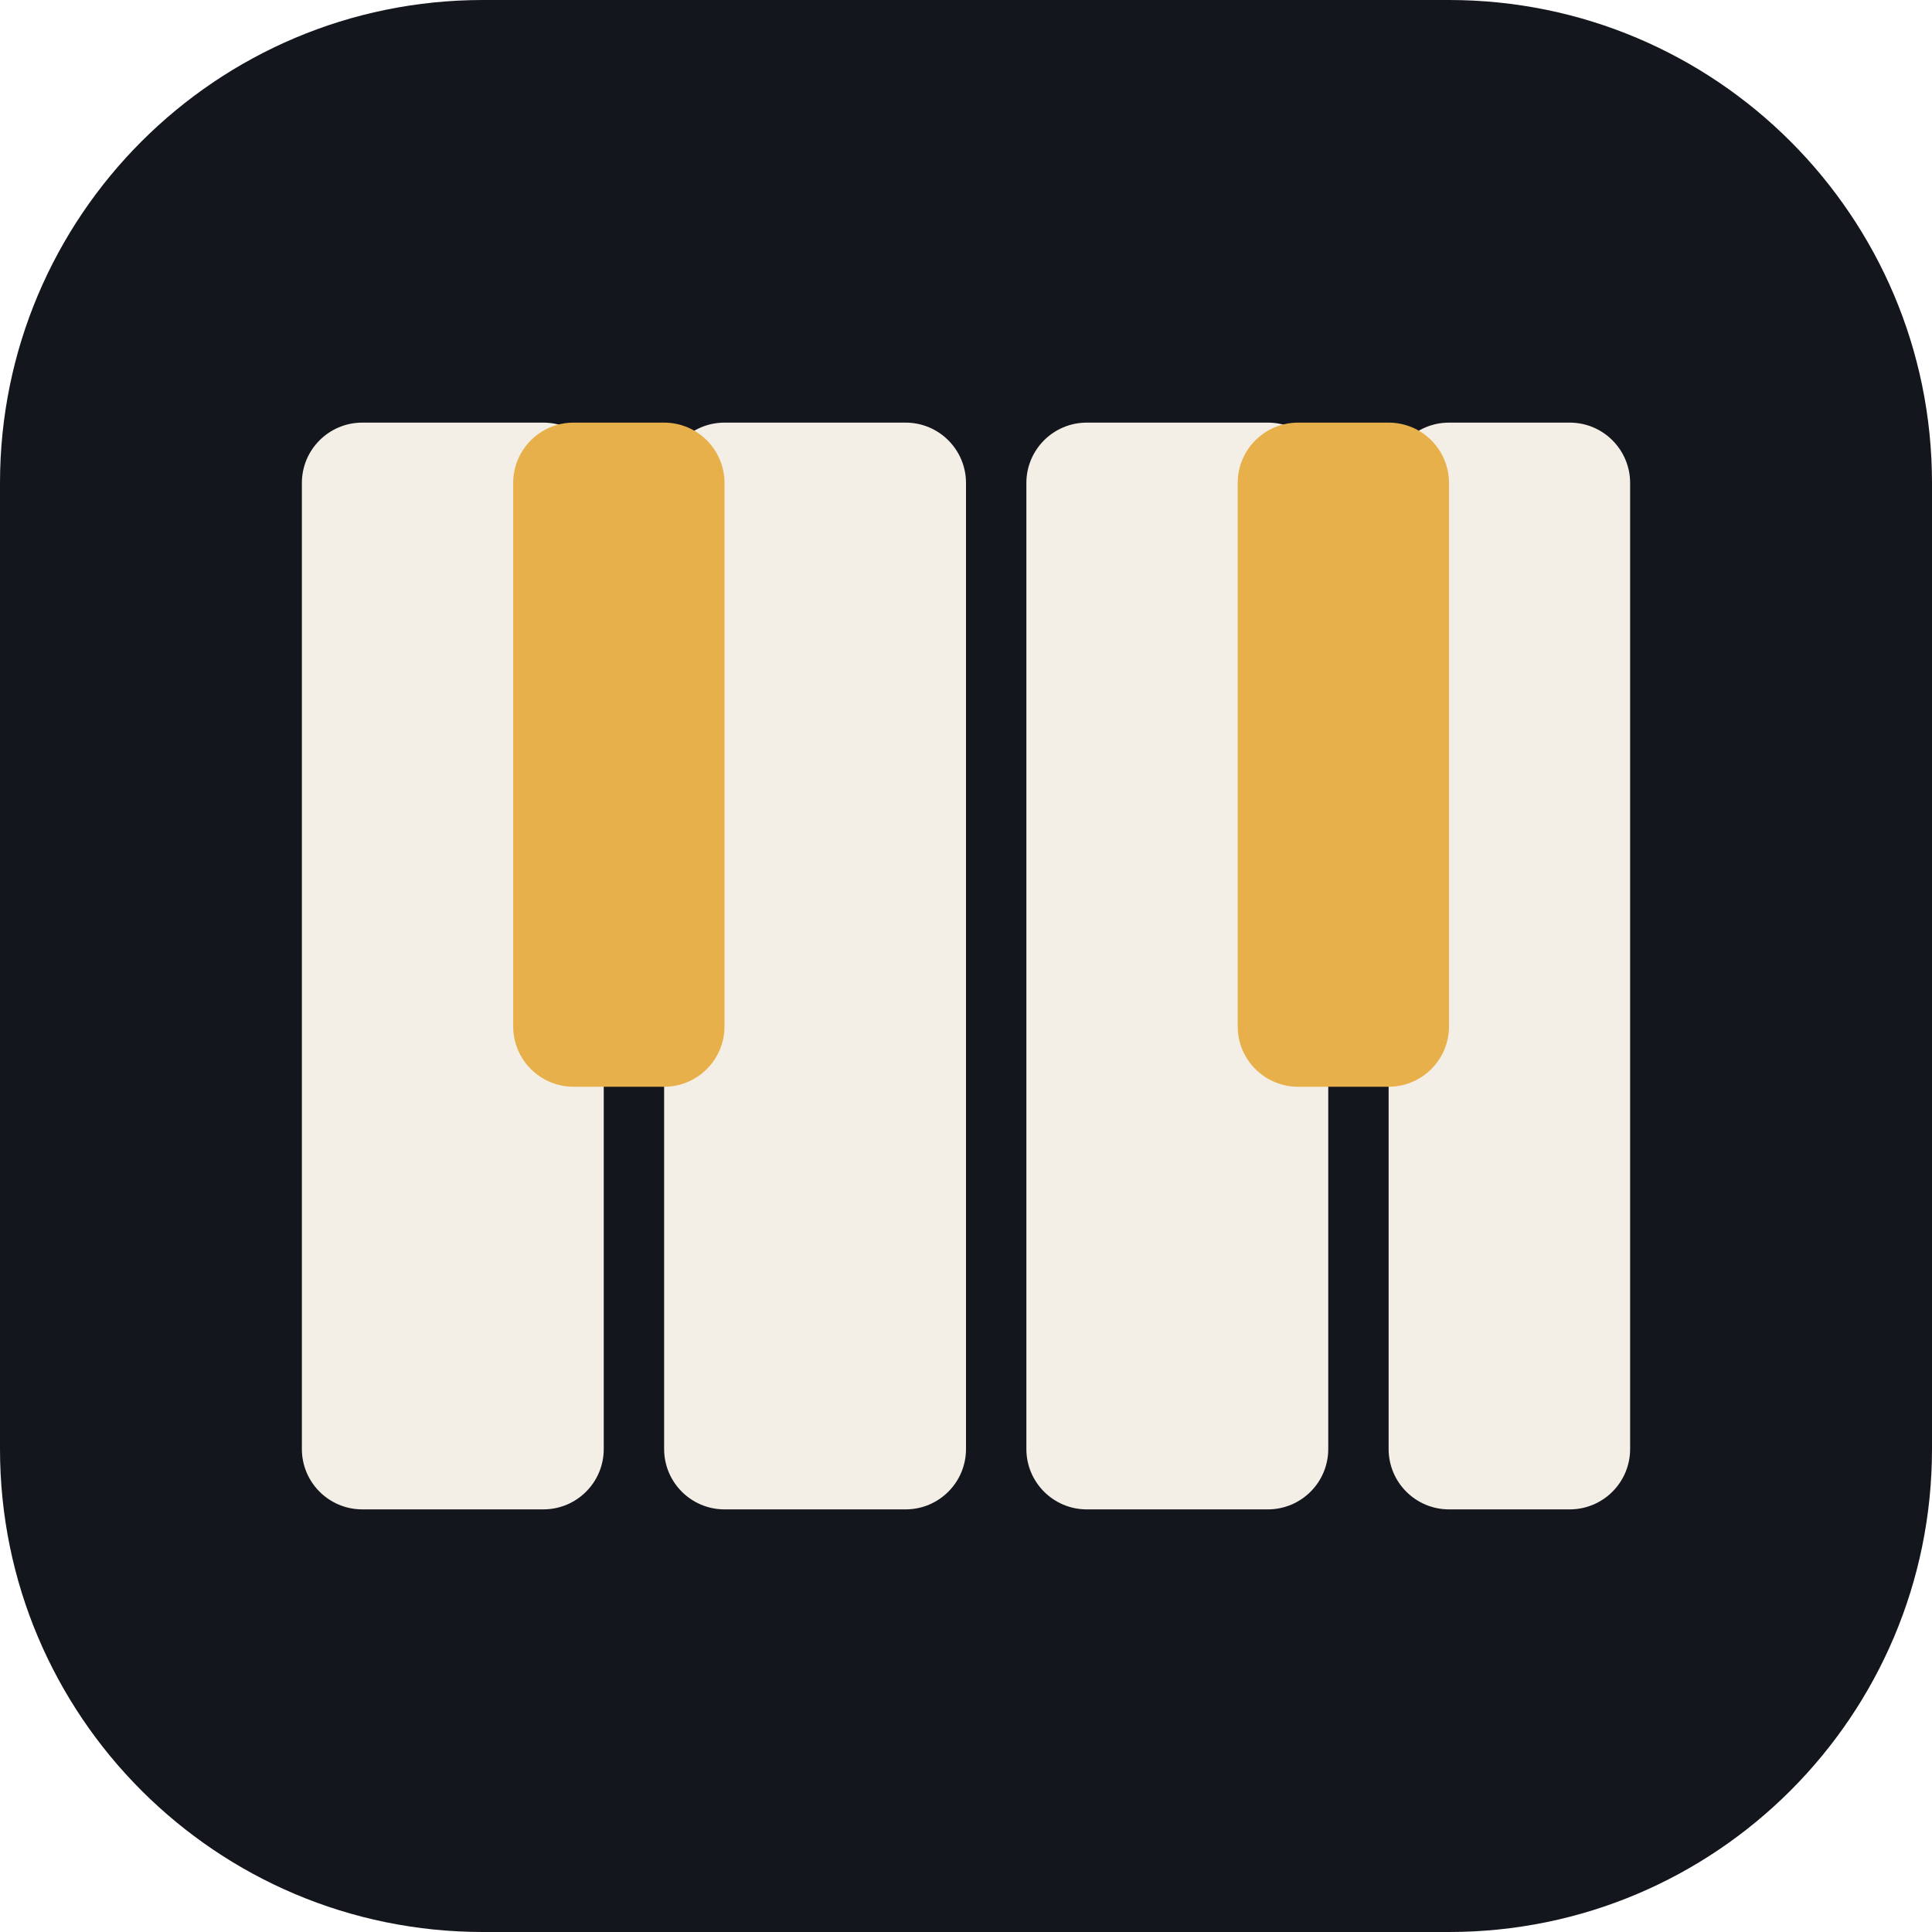
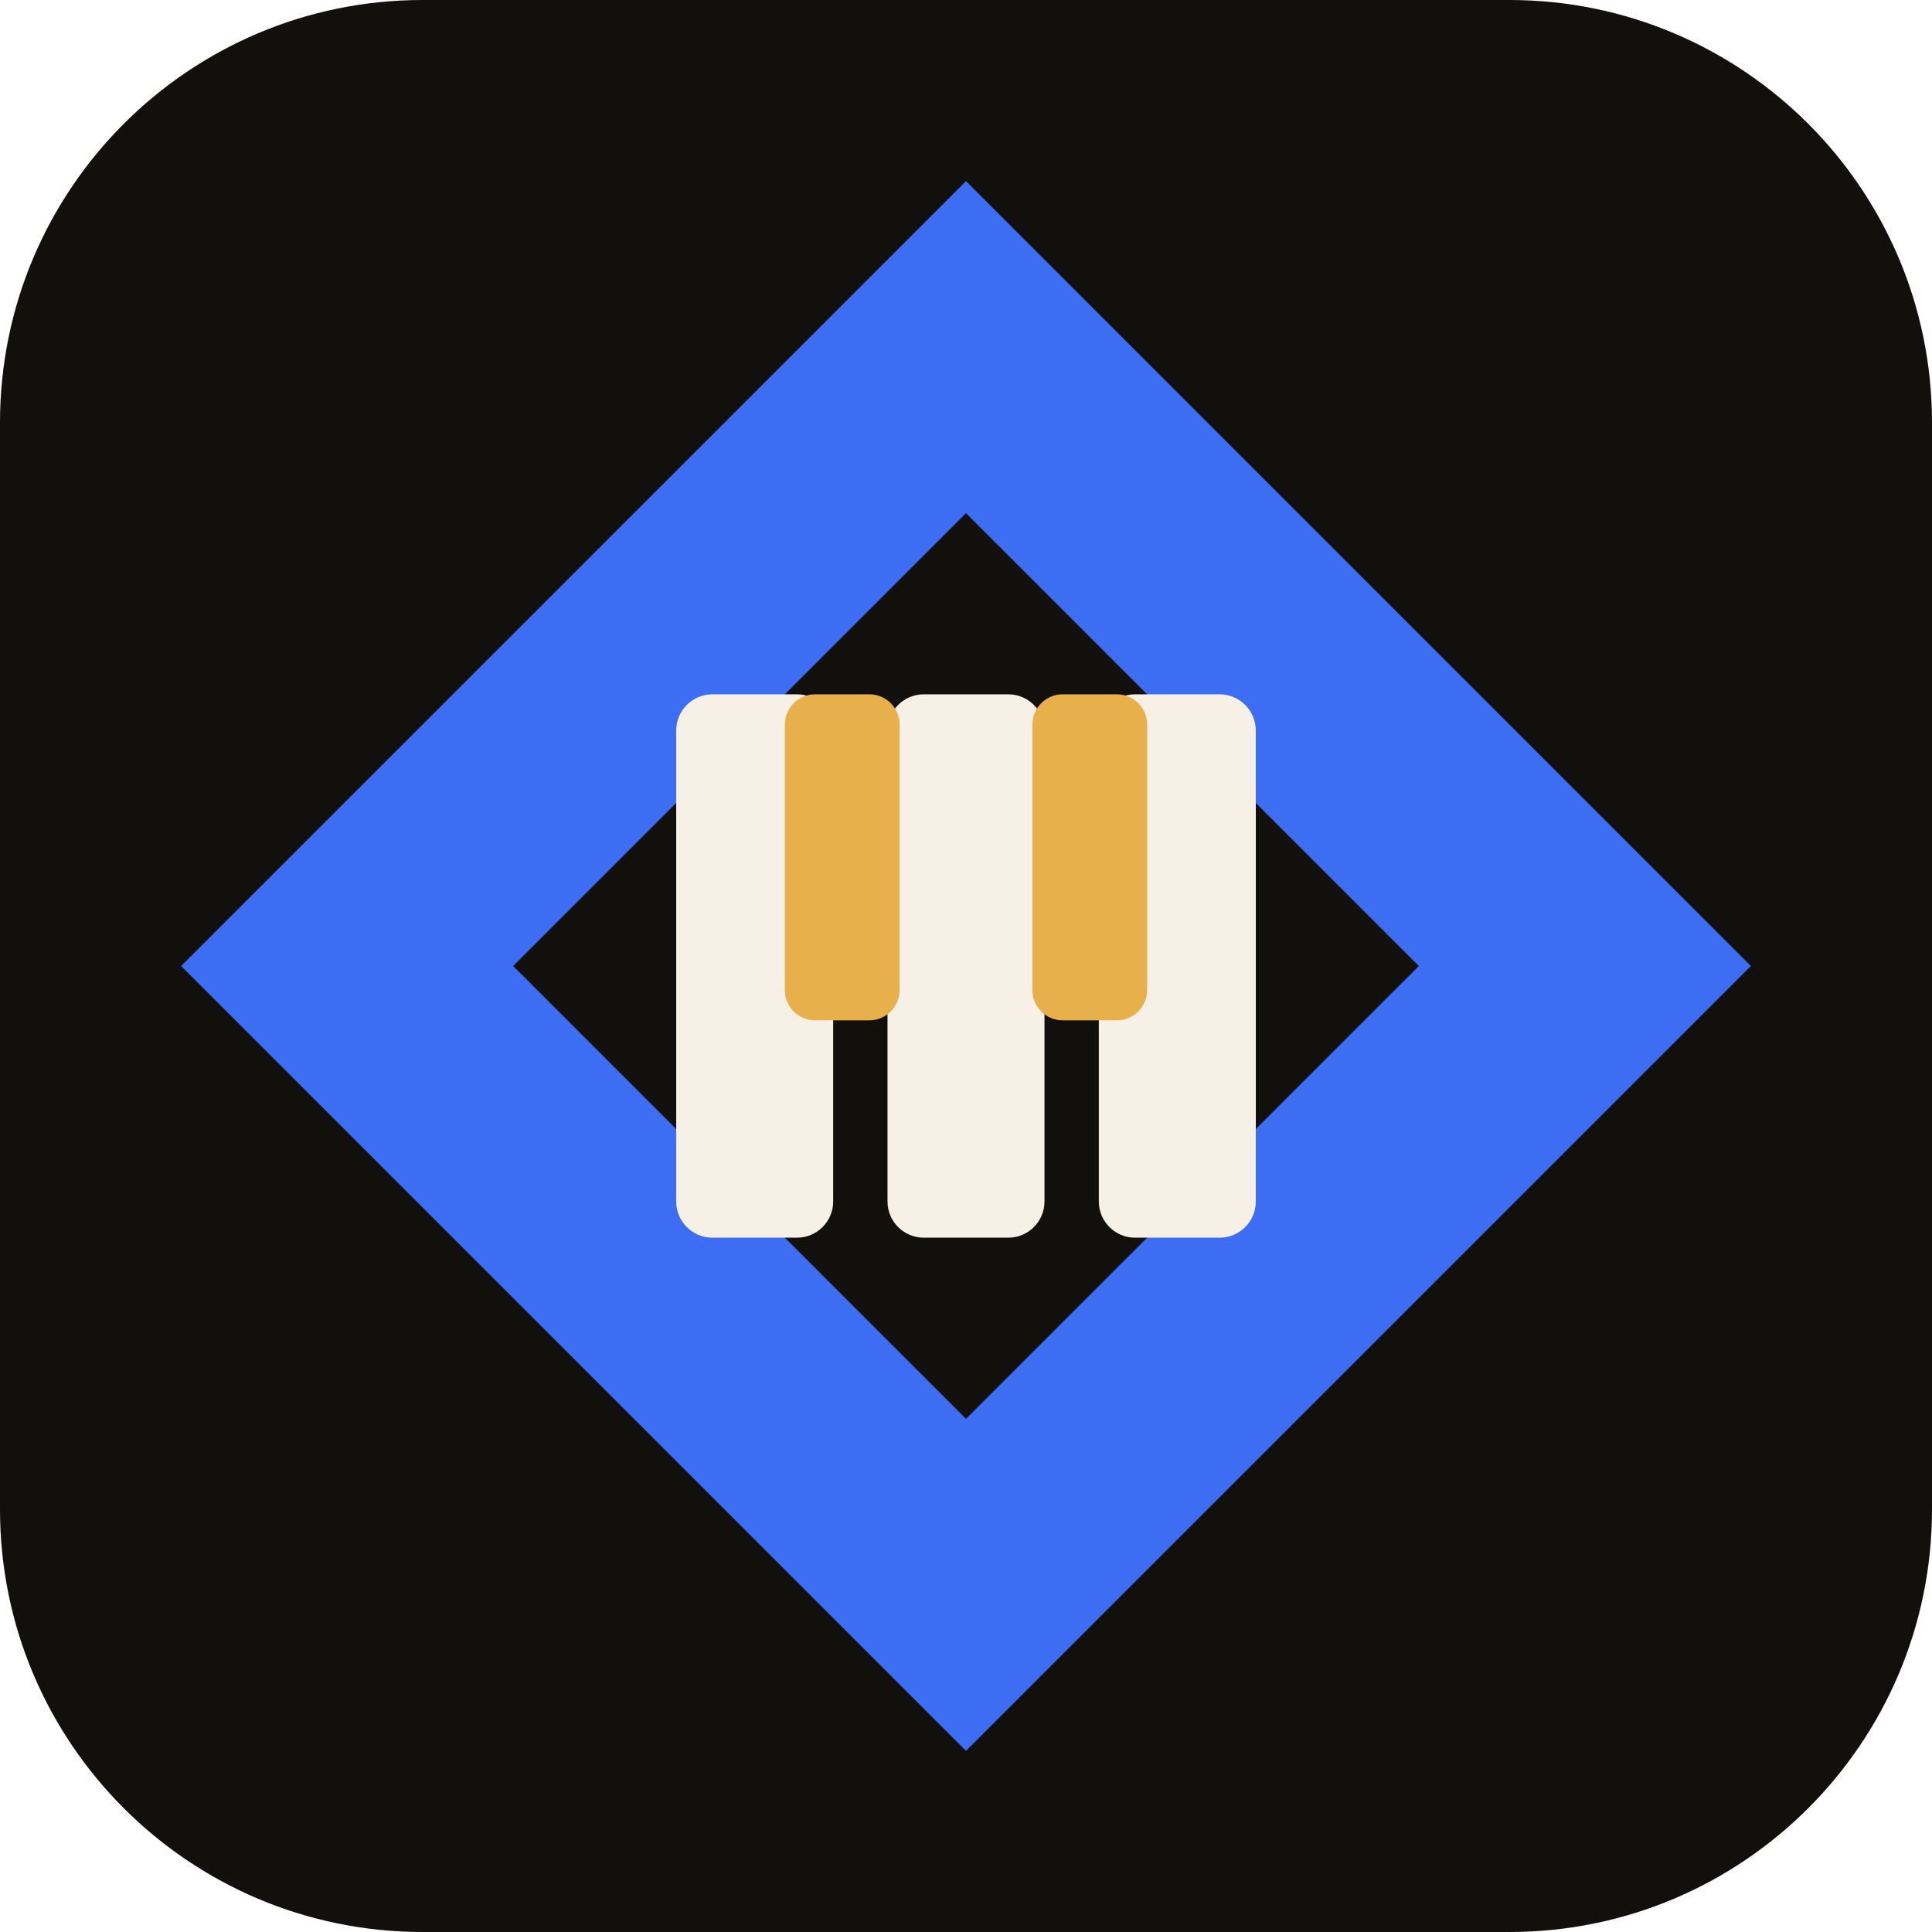
<svg xmlns="http://www.w3.org/2000/svg" viewBox="0 0 32 32">
-   <rect width="32" height="32" rx="8" fill="#14161d" />
-   <g fill="#f4efe6">
-     <rect x="5" y="7" width="5" height="18" rx="1" />
-     <rect x="11" y="7" width="5" height="18" rx="1" />
-     <rect x="17" y="7" width="5" height="18" rx="1" />
-     <rect x="23" y="7" width="4" height="18" rx="1" />
+   <rect width="32" height="32" rx="7" fill="#12100d" />
+   <path d="M16 3 29 16 16 29 3 16Z" fill="#3d6df2" />
+   <path d="M16 8.5 23.5 16 16 23.5 8.5 16Z" fill="#12100d" />
+   <g fill="#f6f0e6">
+     <rect x="11.2" y="11.5" width="2.6" height="9" rx=".6" />
+     <rect x="14.7" y="11.5" width="2.6" height="9" rx=".6" />
+     <rect x="18.2" y="11.5" width="2.6" height="9" rx=".6" />
  </g>
  <g fill="#e8b04b">
-     <rect x="8.5" y="7" width="3.5" height="11" rx="1" />
-     <rect x="20.5" y="7" width="3.5" height="11" rx="1" />
+     <rect x="13" y="11.5" width="1.9" height="5.4" rx=".5" />
+     <rect x="17.1" y="11.5" width="1.9" height="5.4" rx=".5" />
  </g>
</svg>
